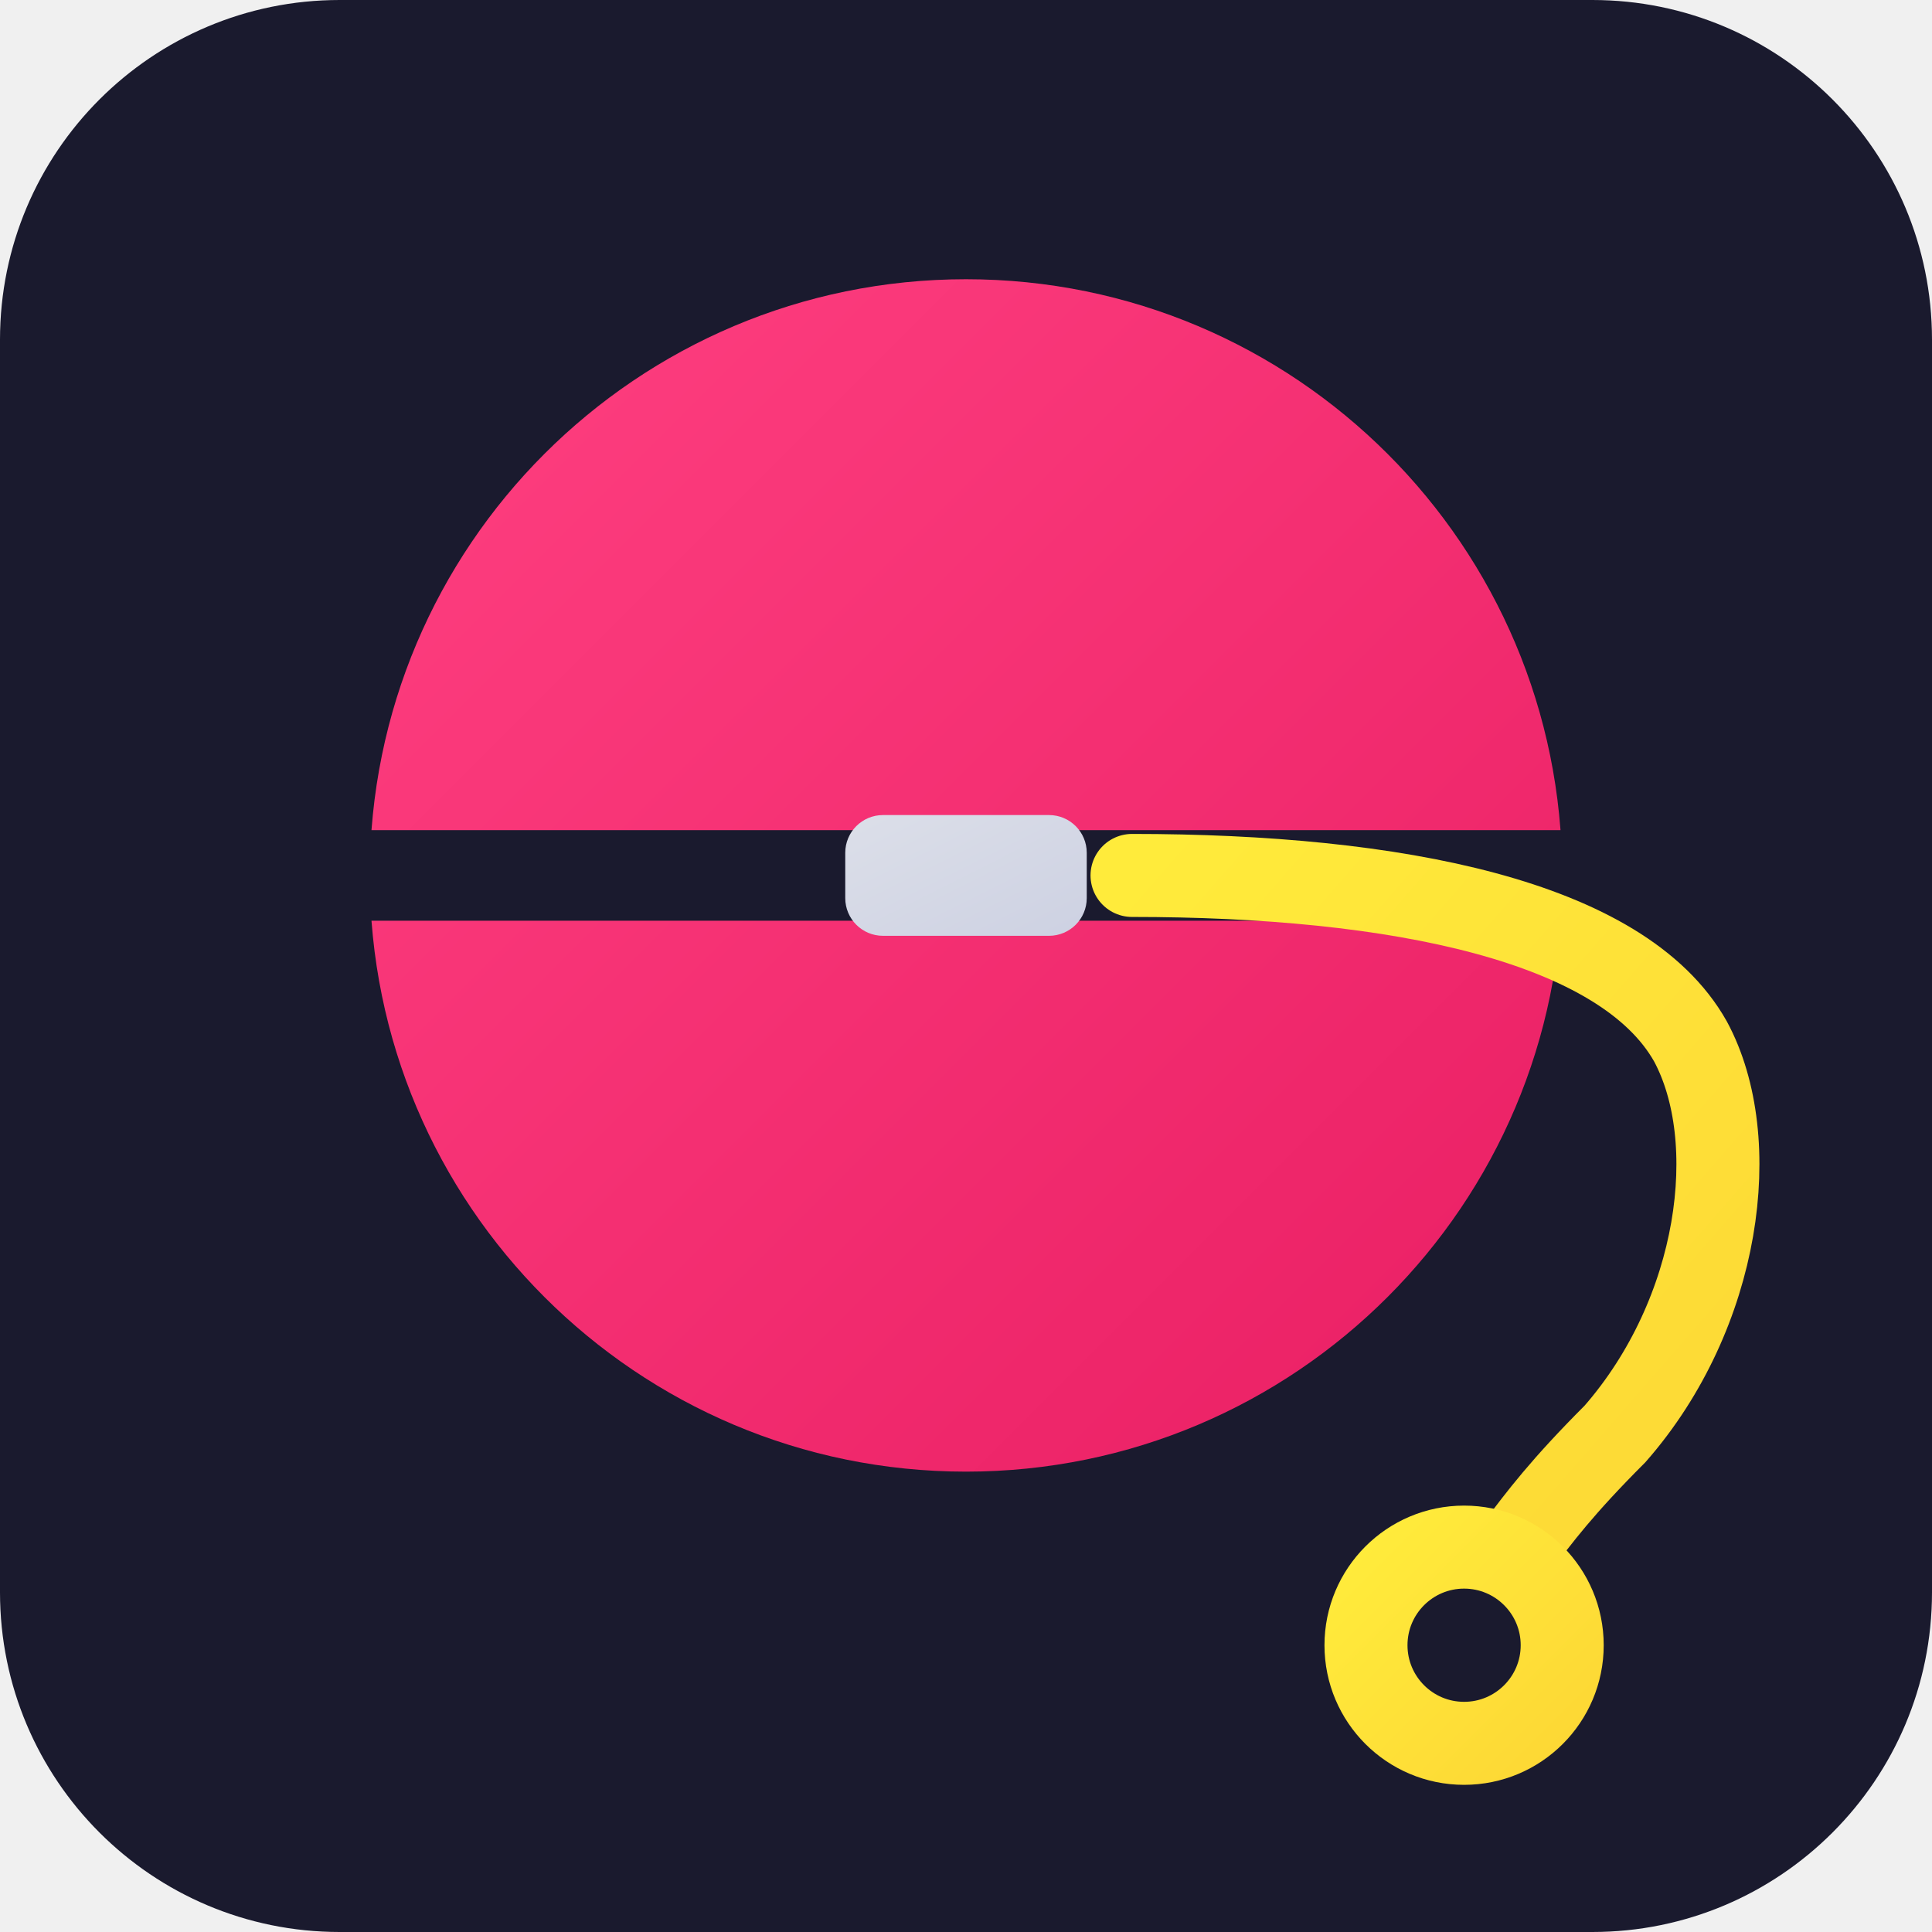
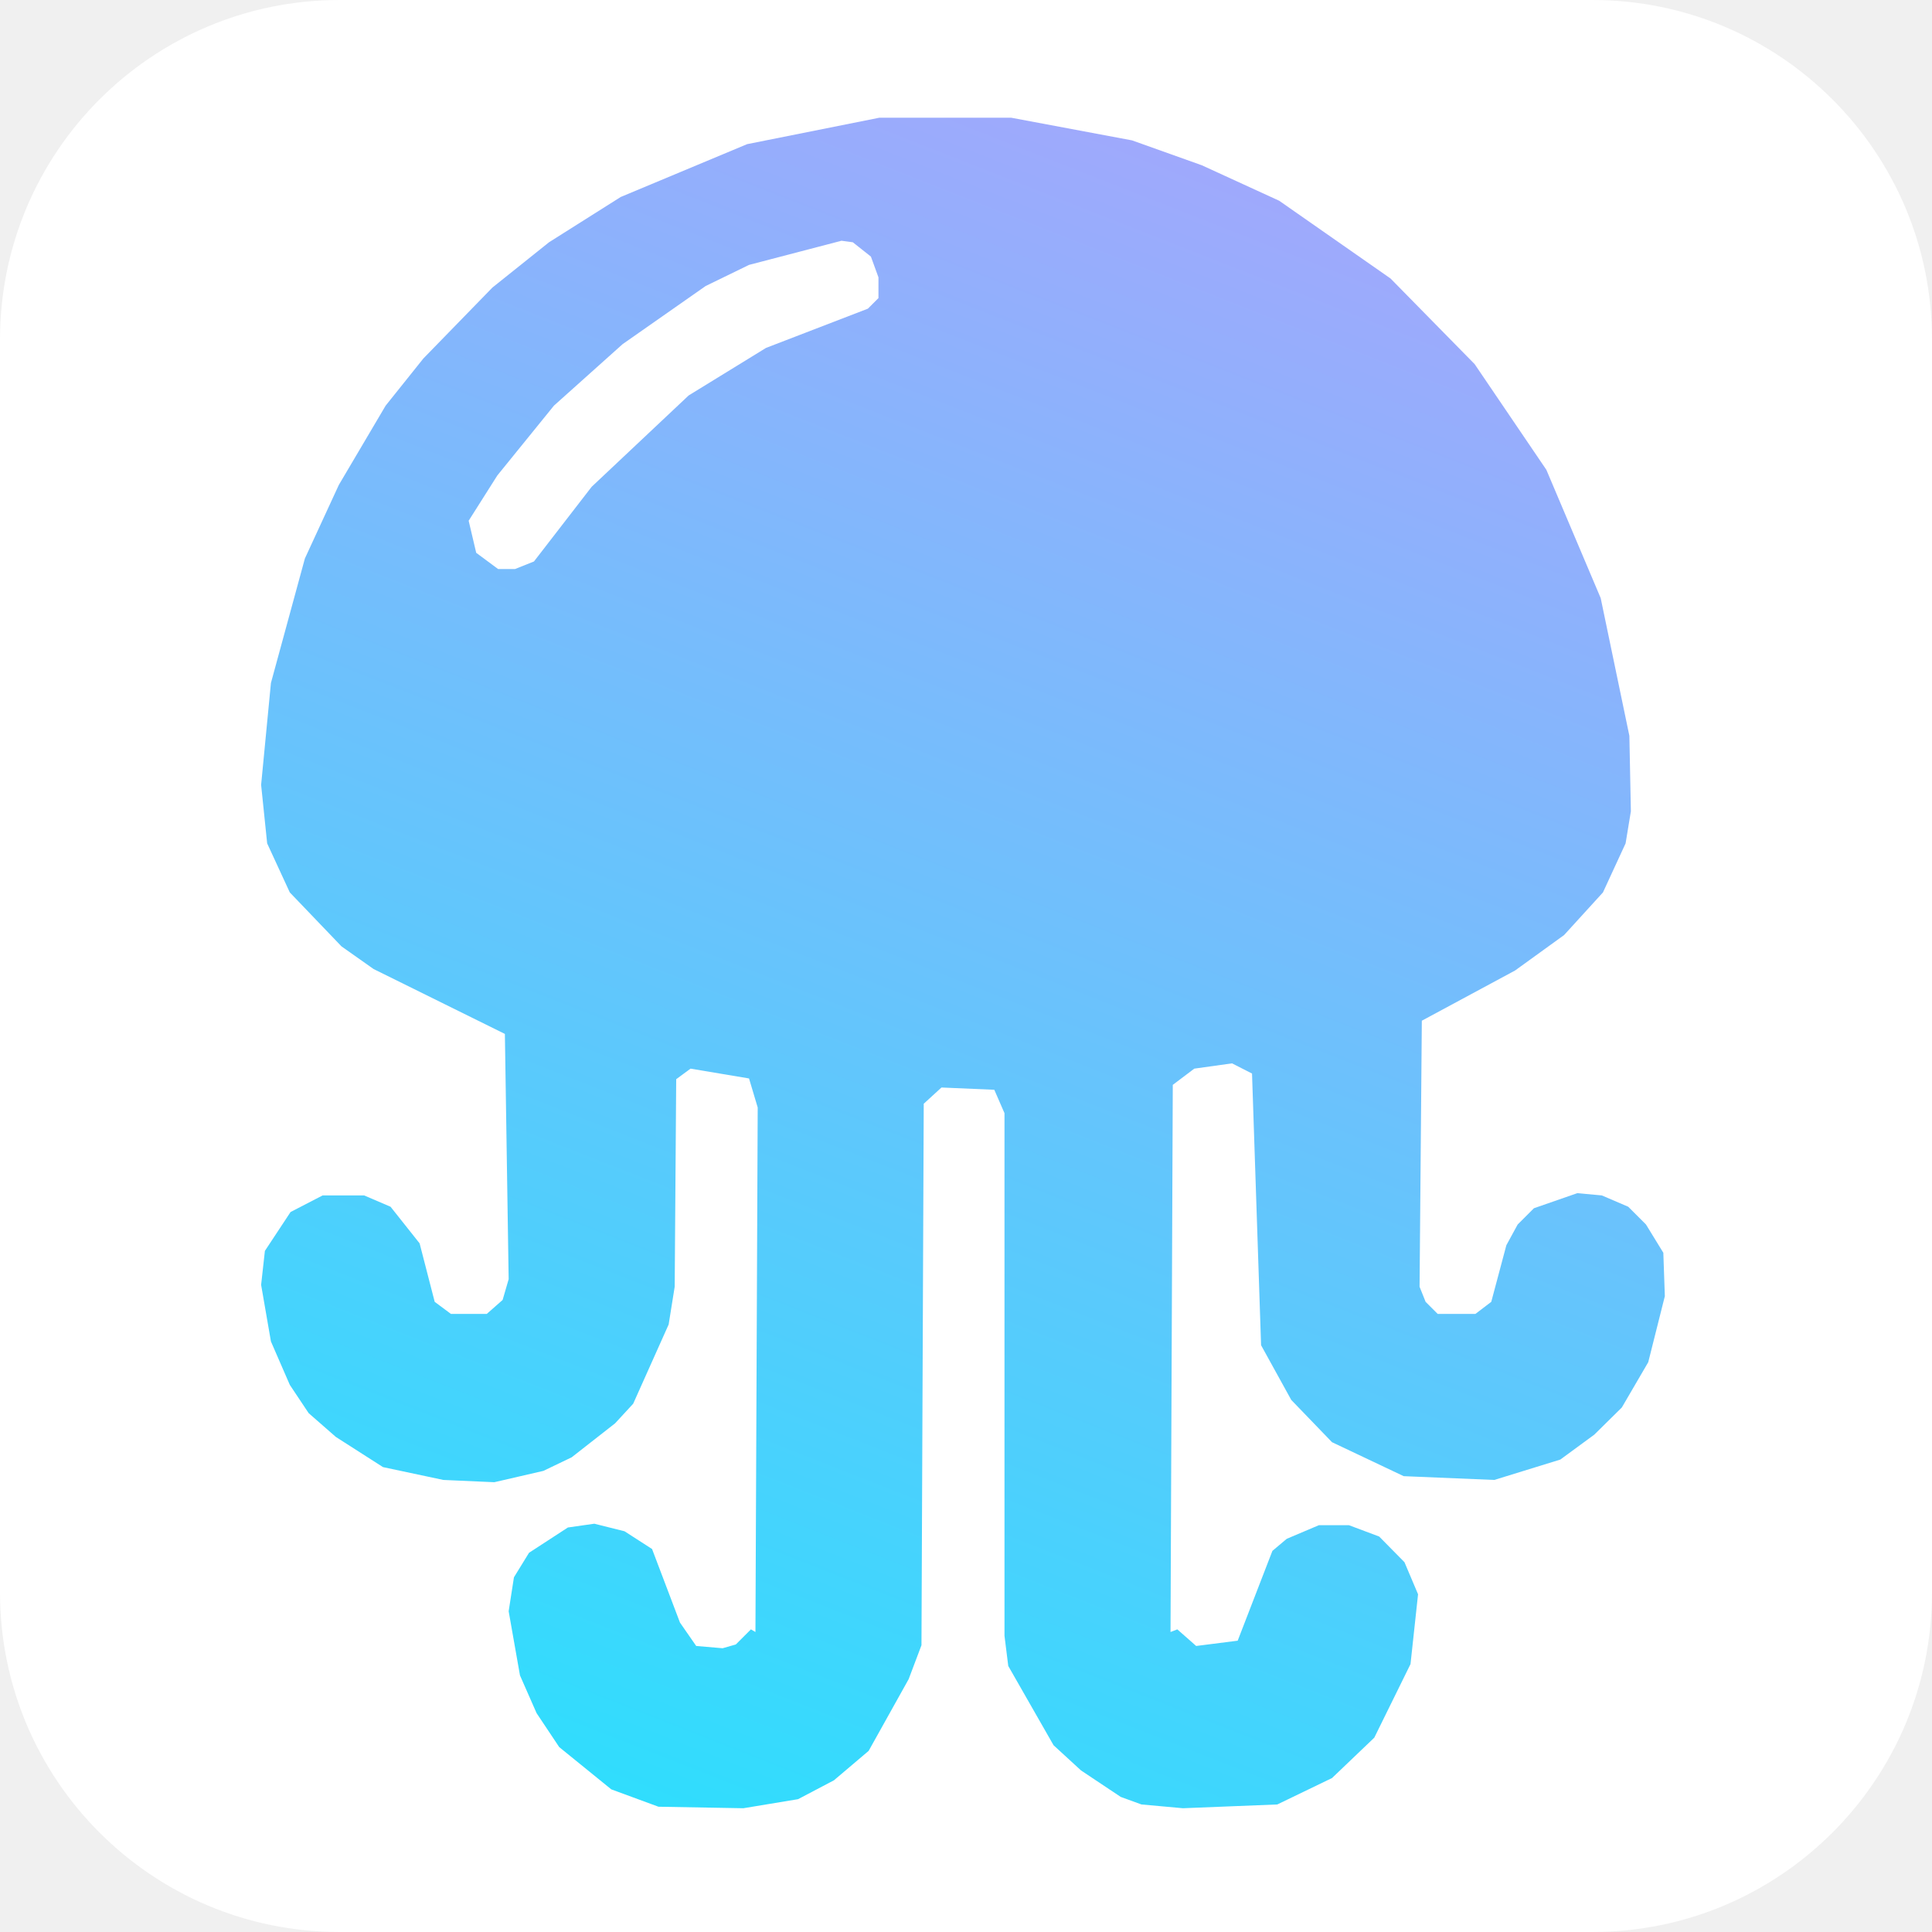
- <svg xmlns="http://www.w3.org/2000/svg" viewBox="0 0 512 512" width="512" height="512">
+ <svg xmlns="http://www.w3.org/2000/svg" viewBox="0 0 512 512">
  <defs>
-     <linearGradient id="disc" x1="0%" y1="0%" x2="100%" y2="100%">
-       <stop offset="0%" style="stop-color:#ff4081" />
-       <stop offset="100%" style="stop-color:#e91e63" />
-     </linearGradient>
-     <linearGradient id="string" x1="0%" y1="0%" x2="100%" y2="100%">
-       <stop offset="0%" style="stop-color:#ffeb3b" />
-       <stop offset="100%" style="stop-color:#fdd835" />
-     </linearGradient>
-     <linearGradient id="axle" x1="0%" y1="0%" x2="100%" y2="100%">
-       <stop offset="0%" style="stop-color:#dcdfe9" />
-       <stop offset="100%" style="stop-color:#cdd1e2" />
+     <linearGradient id="octo" gradientUnits="userSpaceOnUse" x1="-139.8" y1="355.8" x2="27.7" y2="-70.4">
+       <stop offset="0" style="stop-color:#30ddfd" />
+       <stop offset="0.5" style="stop-color:#68c3fc" />
+       <stop offset="1" style="stop-color:#9fa9fc" />
    </linearGradient>
  </defs>
-   <rect x="0" y="0" width="512" height="512" rx="90" ry="90" fill="#1a1a2e" />
-   <circle cx="256" cy="232" r="158" fill="url(#disc)" />
-   <rect x="94" y="220" width="324" height="24" fill="#1a1a2e" />
-   <rect x="224" y="216" width="64" height="32" rx="10" fill="url(#axle)" />
-   <path d="M 300 232 C 370 232 430 244 448 276 C 462 302 456 348 428 380 C 414 394 408 402 402 410" fill="none" stroke="url(#string)" stroke-width="22" stroke-linecap="round" />
-   <circle cx="388" cy="436" r="26" fill="none" stroke="url(#string)" stroke-width="22" />
+   <rect x="0" y="0" width="512" height="512" rx="90" ry="90" fill="#ffffff" />
+   <path fill="url(#octo)" d="M 338.5 478.2 313.5 479.2 302.5 478.2 297.0 476.2 286.5 469.2 279.2 462.5            L 267.2 441.5 266.2 433.5 266.2 295.0 263.5 288.8 249.5 288.2 244.8 292.5            L 244.2 436.0 240.8 445.0 230.2 464.0 221.0 471.8 211.5 476.8 197.0 479.2            L 174.5 478.8 162.0 474.2 148.2 463.0 142.2 454.0 137.8 444.0 134.8 427.0            L 136.2 418.0 140.2 411.5 150.5 404.8 157.5 403.8 165.5 405.8 172.8 410.5            L 180.2 430.0 184.5 436.2 191.5 436.8 195.0 435.8 199.0 431.8 200.2 432.5            L 200.8 293.5 198.5 285.8 183.0 283.2 179.2 286.0 178.8 341.0 177.2 351.0            L 167.8 372.0 163.0 377.2 151.5 386.2 144.0 389.8 131.0 392.8 117.5 392.2            L 101.5 388.8 89.0 380.8 81.8 374.5 76.8 367.0 71.8 355.5 69.2 340.5            L 70.2 331.5 77.0 321.2 85.5 316.8 96.5 316.8 103.5 319.8 111.2 329.5            L 115.2 345.0 119.5 348.2 129.0 348.2 133.2 344.5 134.8 339.0 133.8 274.0            L 99.0 256.8 90.5 250.8 76.8 236.5 70.8 223.5 69.2 208.0 71.8 181.0            L 80.8 148.0 89.8 128.5 102.2 107.5 112.2 95.0 130.5 76.2 145.5 64.2            L 164.5 52.2 198.0 38.2 233.0 31.2 268.0 31.2 300.0 37.2 318.5 43.8            L 339.0 53.2 368.5 73.8 390.8 96.5 409.8 124.5 424.2 158.5 431.8 195.0            L 432.2 215.0 430.8 223.5 424.8 236.5 414.5 247.8 401.5 257.2 376.8 270.5            L 376.2 341.0 377.8 345.0 381.0 348.2 391.0 348.2 395.2 345.0 399.2 330.0            L 402.2 324.5 406.5 320.2 418.0 316.2 424.5 316.8 431.5 319.8 436.2 324.5            L 440.8 332.0 441.2 343.5 436.8 361.0 429.8 373.0 422.5 380.2 413.5 386.8            L 396.0 392.2 372.0 391.2 353.0 382.2 342.2 371.0 334.2 356.5 331.8 284.5            L 326.5 281.8 316.5 283.2 310.8 287.5 310.2 432.5 312.0 431.8 317.0 436.2            L 328.0 434.8 337.2 411.0 341.0 407.8 349.5 404.2 357.5 404.2 365.5 407.2            L 372.2 414.0 375.8 422.5 373.8 441.0 364.2 460.5 353.0 471.2 Z" />
+   <path fill="#ffffff" d="M 230.8 68.0 232.8 73.5 232.8 79.0 230.0 81.8 203.0 92.2 182.5 104.8            L 156.8 129.0 141.5 148.8 136.5 150.8 132.0 150.8 126.2 146.5 124.2 138.0            L 131.8 126.0 146.8 107.5 165.0 91.2 187.0 75.8 198.5 70.2 223.0 63.8            L 226.0 64.2 Z" />
</svg>
